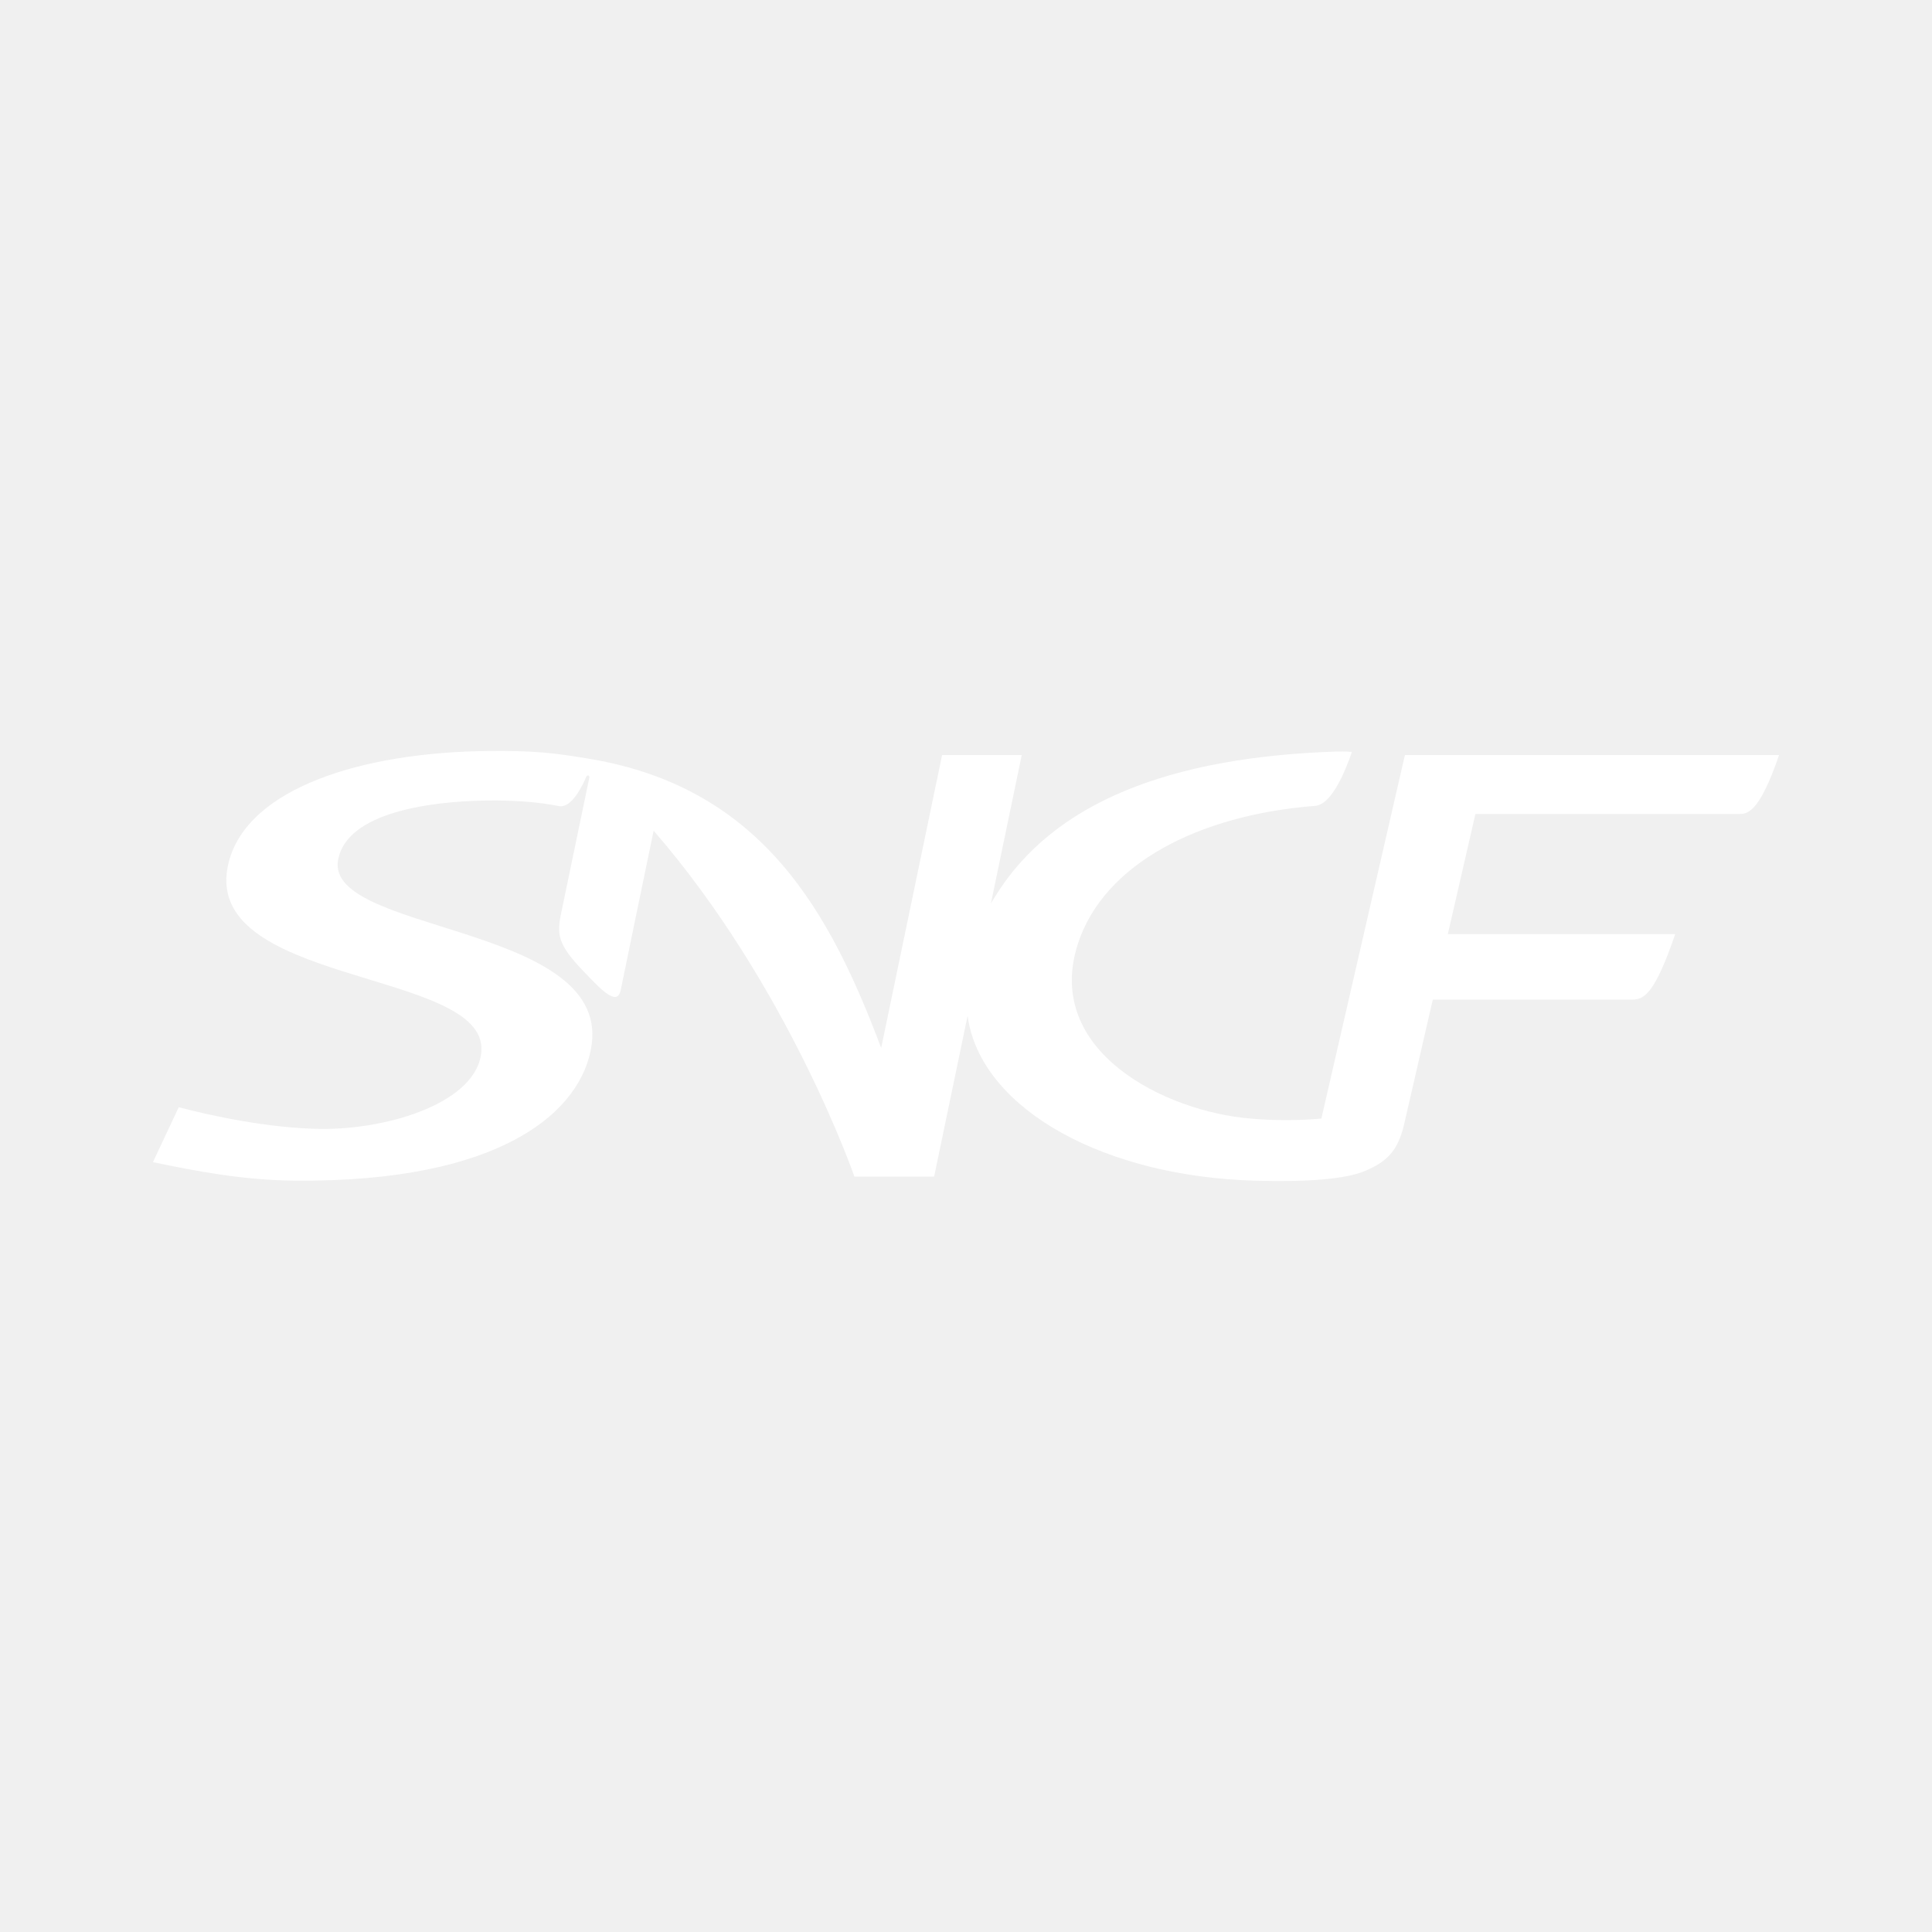
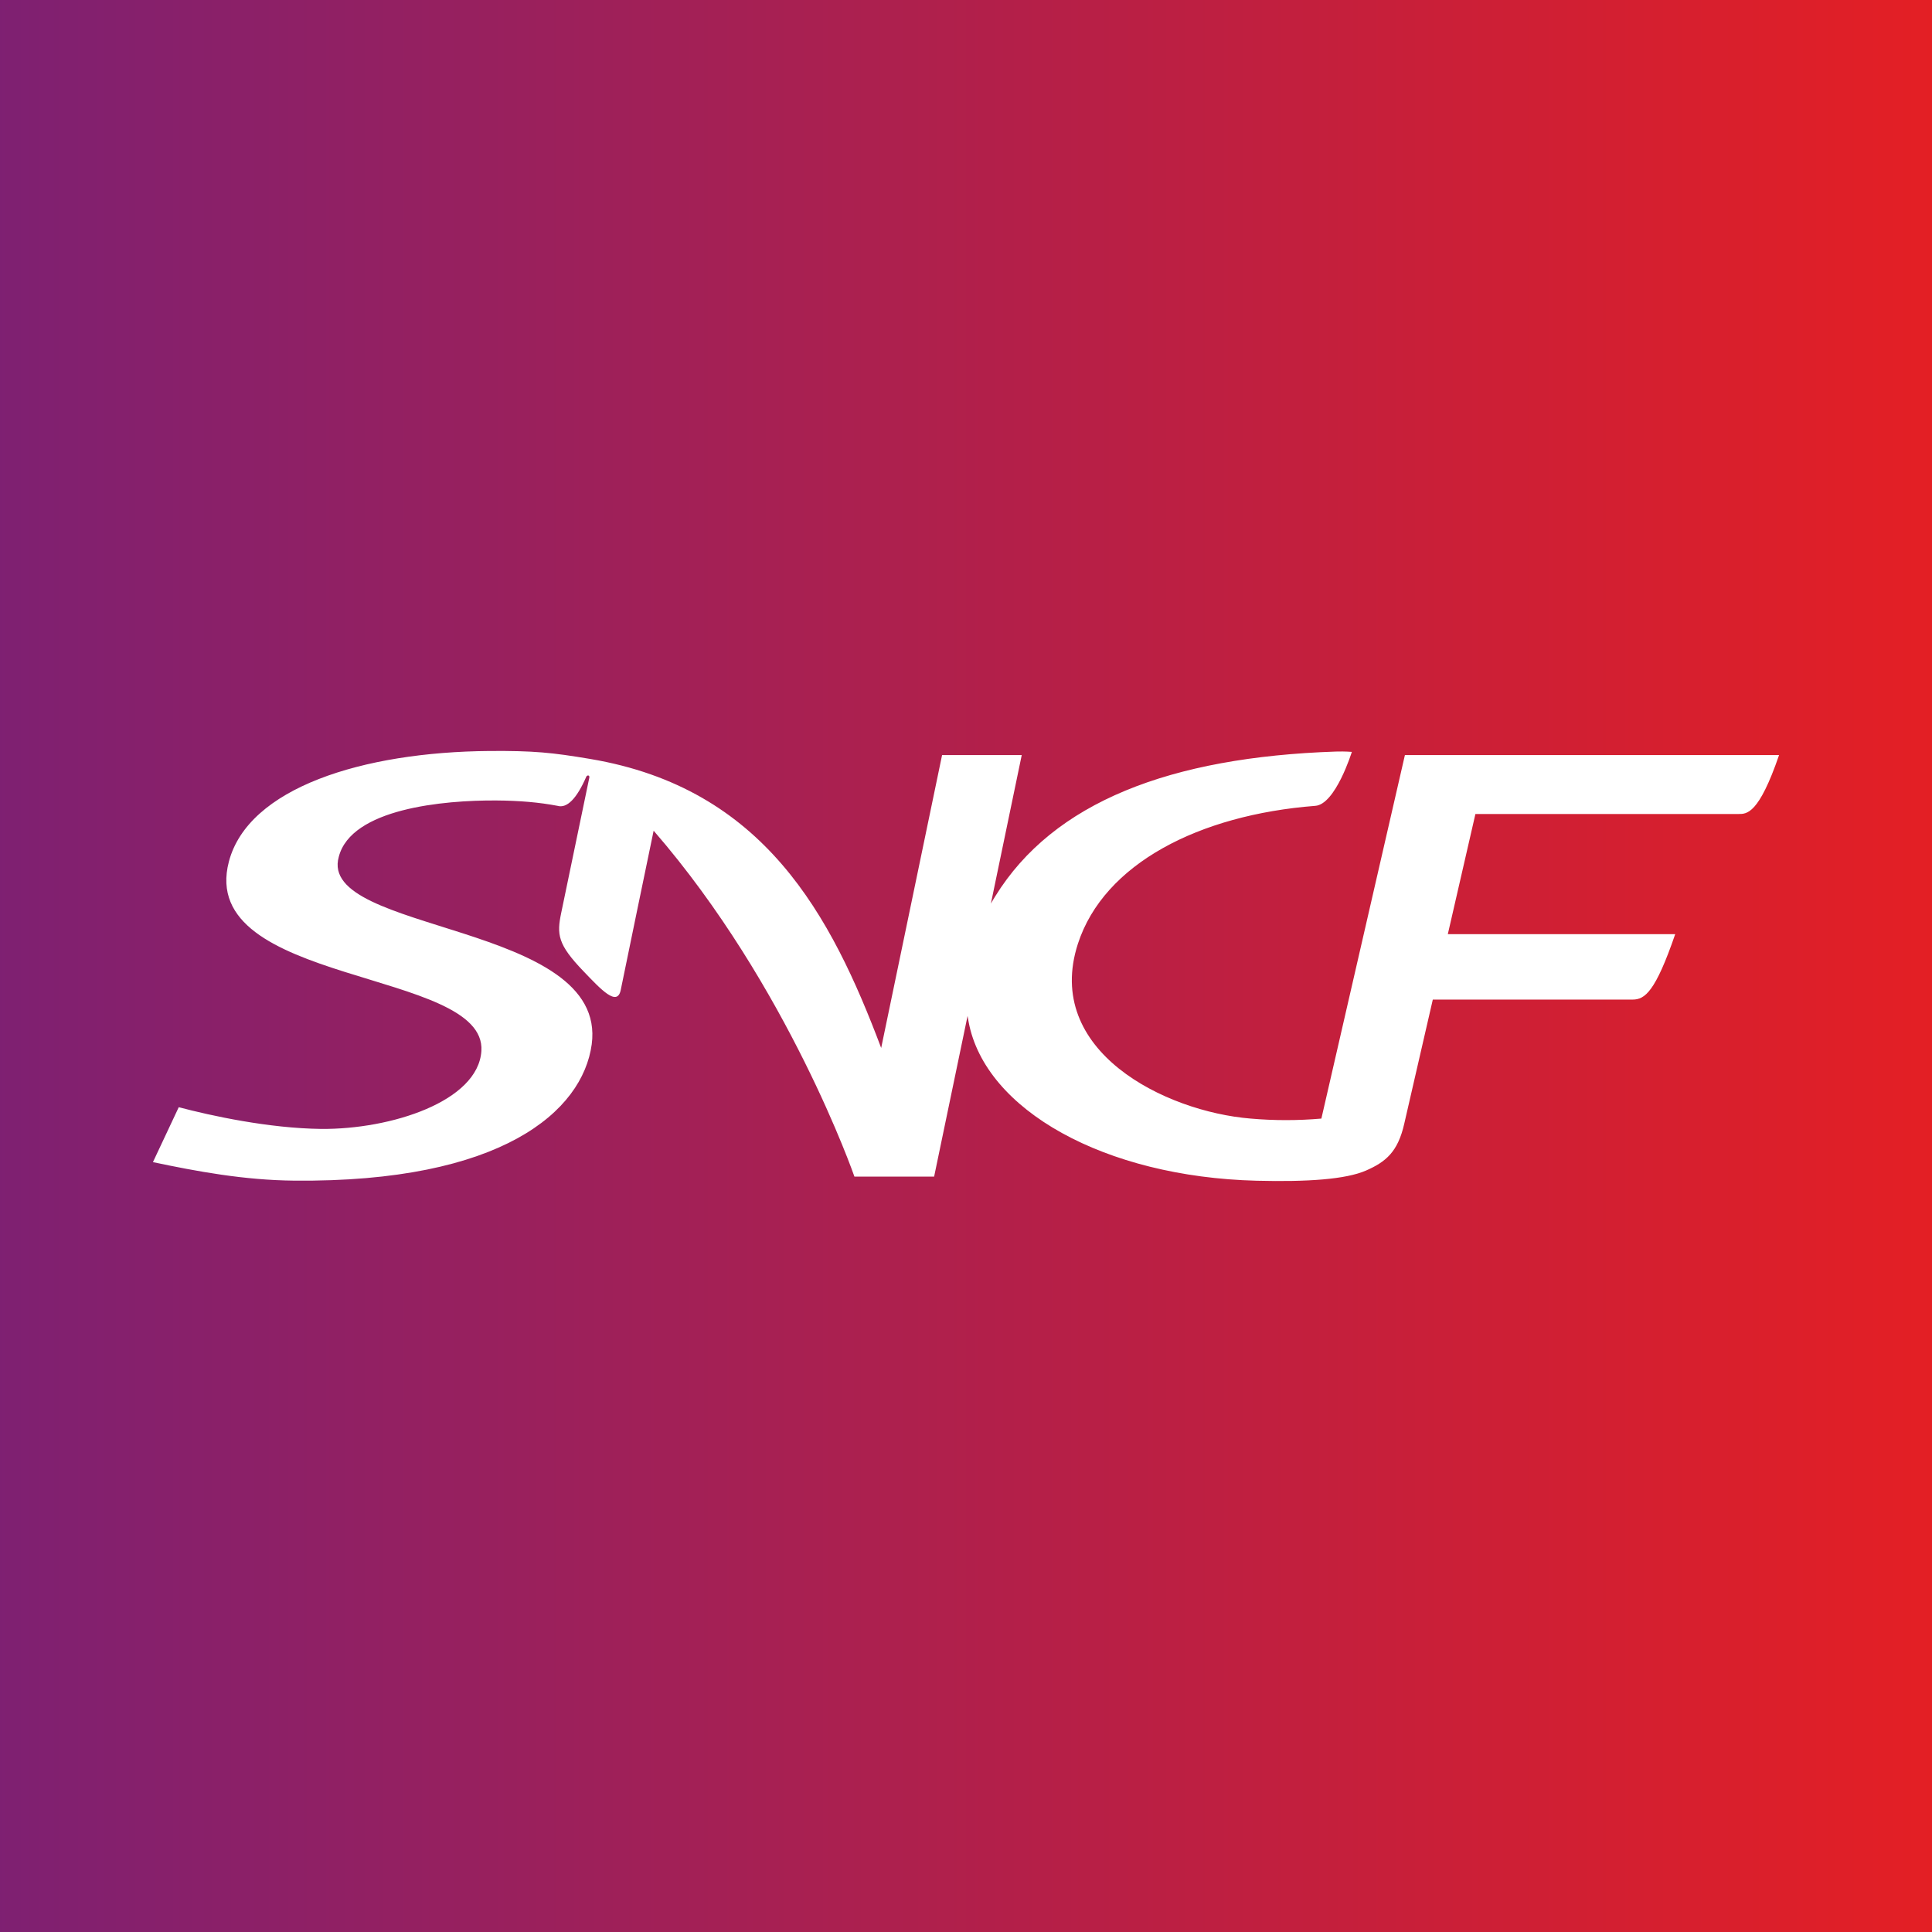
<svg xmlns="http://www.w3.org/2000/svg" xml:space="preserve" style="fill-rule:evenodd;clip-rule:evenodd;stroke-linejoin:round;stroke-miterlimit:2" viewBox="0 0 64 64">
+   <defs>
+     <linearGradient id="sncfGradient" x1="0%" y1="0%" x2="100%" y2="0%">
+       <stop offset="0%" style="stop-color:#7E2072" />
+       <stop offset="100%" style="stop-color:#E41F24" />
+     </linearGradient>
+   </defs>
+   <rect width="64" height="64" fill="url(#sncfGradient)" />
  <path d="m324.145 200.363-5.438 23.666a26.547 26.547 0 0 1-4.607 0c-5.582-.459-13.507-4.401-11.243-11.386 1.7-5.22 7.9-8.385 15.445-8.974 1.323-.078 2.388-3.513 2.388-3.513-.026 0-.4-.04-1.034-.022-10.783.362-18.39 3.286-22.182 9.424-.102.157-.191.315-.283.473l2.008-9.668h-5.186l-3.965 19.068c-3.264-8.655-7.621-16.909-18.942-18.815-2.494-.419-3.661-.538-6.556-.519-8.27.066-15.708 2.402-16.969 7.201-2.129 8.107 16.782 6.94 16.439 12.33-.211 3.281-5.884 5.115-10.443 5.074-3.393-.04-7.157-.857-9.26-1.414l-1.681 3.576c2.888.609 5.937 1.173 9.187 1.205 13.518.132 18.781-4.509 19.38-8.872 1.066-7.976-17.885-7.21-16.467-12.212.807-3.135 6.807-3.69 10.266-3.666 1.501.01 2.786.123 3.965.347.631.187 1.266-.48 1.884-1.897.03-.083.201-.136.201.037l-1.832 8.815c-.297 1.423-.243 2.059 1.446 3.815 1.137 1.187 2.194 2.333 2.425 1.226.705-3.45 1.434-6.95 2.143-10.375 8.77 10.105 13.072 22.52 13.072 22.52h5.189l2.177-10.46.067.383c1.076 5.747 8.858 10.093 18.746 10.345 3.355.085 5.815-.094 7.121-.66 1.3-.568 2.079-1.217 2.495-3.047.331-1.421 1.86-8.086 1.86-8.086h13.008c.799 0 1.484-.507 2.774-4.261h-14.804l1.796-7.821h17.126c.542 0 1.321.02 2.643-3.836h-24.359" style="fill:#fff;fill-rule:nonzero" transform="translate(-118.392 -76.936) scale(.50882)" />
</svg>
